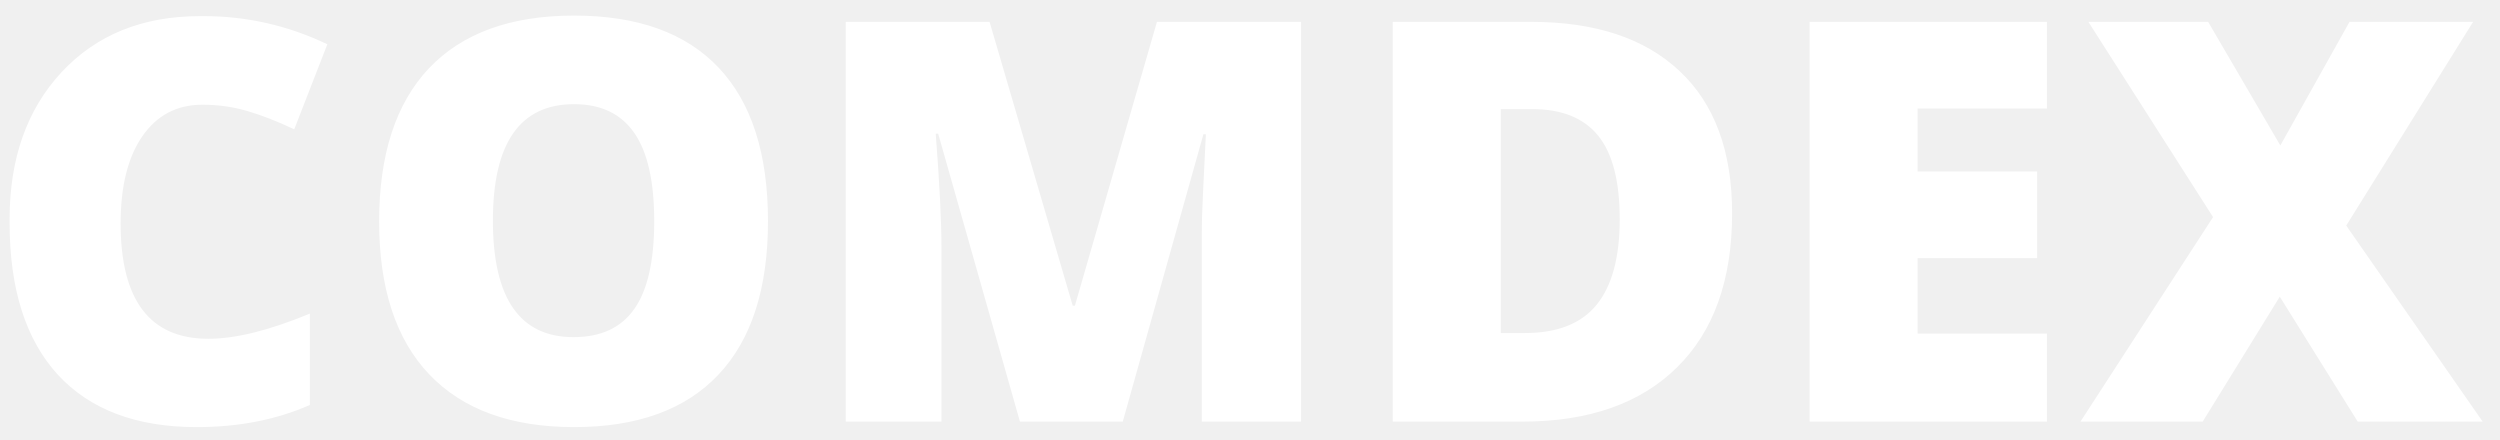
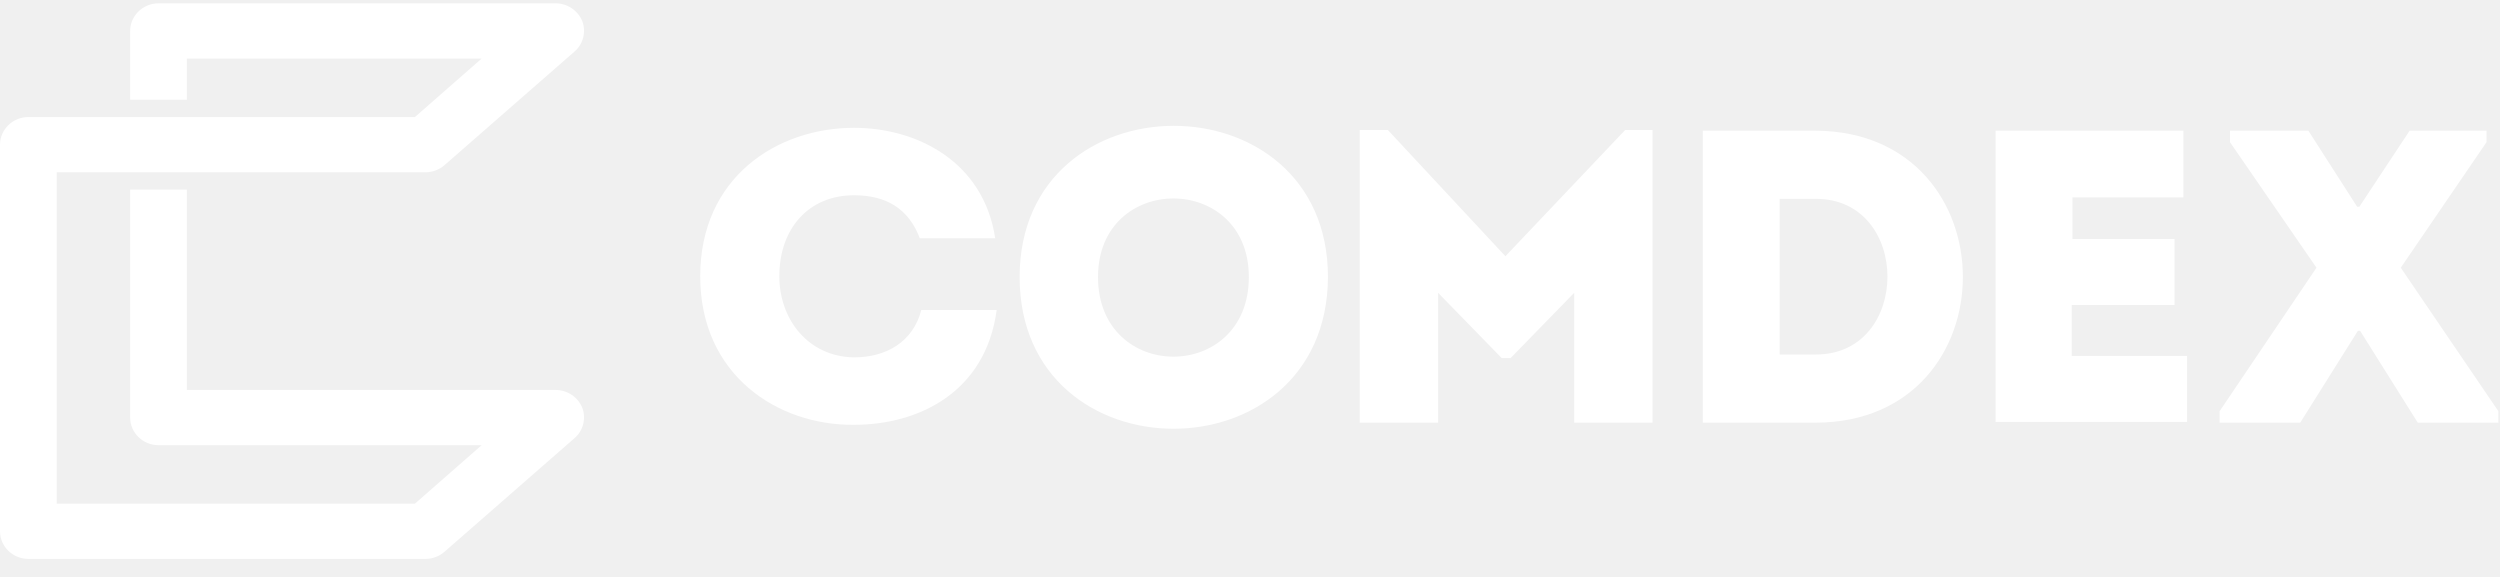
- <svg xmlns="http://www.w3.org/2000/svg" width="125" height="22" viewBox="0 0 125 22" fill="none">
-   <path d="M9.832 21.355C6.815 21.355 4.5 20.48 2.886 18.73C1.282 16.971 0.48 14.442 0.48 11.142C0.48 11.078 0.48 11.014 0.48 10.951C0.48 7.925 1.346 5.477 3.078 3.609C4.819 1.74 7.129 0.806 10.009 0.806C10.064 0.806 10.119 0.806 10.173 0.806C12.343 0.806 14.407 1.276 16.367 2.214L14.712 6.466C13.865 6.065 13.081 5.76 12.361 5.55C11.65 5.341 10.902 5.236 10.119 5.236C8.843 5.236 7.84 5.764 7.111 6.822C6.391 7.87 6.031 9.319 6.031 11.169C6.031 15.016 7.494 16.939 10.419 16.939C11.777 16.939 13.468 16.52 15.492 15.681V20.248C13.824 20.986 11.937 21.355 9.832 21.355ZM21.445 3.417C23.113 1.658 25.533 0.779 28.705 0.779C31.886 0.779 34.297 1.649 35.938 3.39C37.578 5.131 38.399 7.688 38.399 11.06C38.399 14.423 37.574 16.98 35.924 18.73C34.274 20.48 31.868 21.355 28.705 21.355C25.552 21.355 23.136 20.475 21.459 18.716C19.791 16.957 18.957 14.41 18.957 11.074C18.957 7.729 19.787 5.177 21.445 3.417ZM28.705 5.208C25.998 5.208 24.645 7.15 24.645 11.033C24.645 14.915 25.989 16.857 28.678 16.857C30.045 16.857 31.057 16.387 31.713 15.449C32.379 14.51 32.711 13.047 32.711 11.06C32.711 9.073 32.379 7.601 31.713 6.644C31.048 5.687 30.045 5.208 28.705 5.208ZM65.052 21.081H60.089V12.318C60.089 11.68 60.093 11.178 60.102 10.814C60.112 10.44 60.175 9.073 60.294 6.712H60.171L56.138 21.081H50.997L46.909 6.685H46.786C46.977 9.137 47.073 11.042 47.073 12.4V21.081H42.288V1.093H49.479L53.636 15.285H53.745L57.847 1.093H65.052V21.081ZM69.638 1.093H76.556C79.765 1.093 82.239 1.914 83.98 3.554C85.73 5.195 86.605 7.565 86.605 10.664C86.605 13.999 85.685 16.57 83.843 18.375C82.011 20.179 79.432 21.081 76.105 21.081H69.638V1.093ZM75.039 5.455V16.652H76.242C77.873 16.652 79.072 16.178 79.838 15.23C80.603 14.282 80.986 12.86 80.986 10.964C80.986 9.059 80.626 7.665 79.906 6.781C79.186 5.897 78.088 5.455 76.611 5.455H75.039ZM102.348 5.427H95.881V8.572H101.856V12.906H95.881V16.679H102.348V21.081H90.481V1.093H102.348V5.427ZM117.312 11.279L124.134 21.081H117.886L113.989 14.834L110.134 21.081H104.023L110.653 10.855L104.419 1.093H110.407L114.017 7.273L117.476 1.093H123.655L117.312 11.279Z" fill="white" />
+ <svg xmlns="http://www.w3.org/2000/svg" width="117" height="27" viewBox="0 0 117 27" fill="none">
+   <path d="M26.003 18.25H8.746V8.874H6.091V19.542C6.091 20.252 6.689 20.835 7.418 20.835H22.541L19.418 23.572H2.655V8.063H6.065H8.72H19.912C20.25 8.063 20.563 7.936 20.797 7.734L26.888 2.412C27.304 2.057 27.434 1.474 27.252 0.993C27.044 0.486 26.549 0.156 26.003 0.156H7.418C6.689 0.156 6.091 0.739 6.091 1.449V4.667H8.746V2.741H22.541L19.418 5.478H8.746H6.091H1.327C0.599 5.478 0 6.061 0 6.771V24.864C0 25.574 0.599 26.157 1.327 26.157H19.912C20.25 26.157 20.563 26.03 20.797 25.827L26.888 20.505C27.304 20.151 27.434 19.568 27.252 19.086C27.044 18.579 26.549 18.25 26.003 18.25Z" fill="white" />
+   <path d="M39.967 5.982C42.874 5.982 46.023 7.526 46.576 11.152C45.365 11.152 44.258 11.152 43.047 11.152C42.528 9.776 41.49 9.138 39.967 9.138C37.857 9.138 36.473 10.682 36.473 12.931C36.473 14.946 37.822 16.692 39.967 16.725C41.49 16.725 42.736 15.987 43.116 14.509C44.327 14.509 45.435 14.509 46.645 14.509C46.126 18.371 42.978 19.881 39.967 19.881C36.403 19.915 32.77 17.565 32.77 12.931C32.77 8.298 36.369 5.982 39.967 5.982Z" fill="white" />
+   <path d="M47.719 12.965C47.719 3.53 62.148 3.53 62.148 12.965C62.114 22.433 47.719 22.433 47.719 12.965ZM58.446 12.965C58.446 8.063 51.387 8.063 51.387 12.965C51.387 17.934 58.446 17.934 58.446 12.965Z" fill="white" />
+   <path d="M76.058 6.083H77.339V19.781C76.128 19.781 74.882 19.781 73.671 19.781V13.704L70.695 16.759H70.28L67.304 13.704V19.781C66.093 19.781 64.847 19.781 63.636 19.781V6.083H64.951L70.453 11.992L76.058 6.083Z" fill="white" />
+   <path d="M84.985 19.781H79.691V6.116H84.985C94.155 6.183 94.155 19.747 84.985 19.781ZM83.29 16.591H84.985C89.449 16.591 89.449 9.306 84.985 9.306H83.29V16.591Z" fill="white" />
+   <path d="M102.182 9.239C100.106 9.239 99.033 9.239 96.992 9.239V11.186H101.767C101.767 12.227 101.767 13.268 101.767 14.275H96.957C96.957 15.081 96.957 15.853 96.957 16.659C99.033 16.659 100.245 16.659 102.355 16.659C102.355 17.666 102.355 18.74 102.355 19.747C99.068 19.747 96.646 19.747 93.393 19.747C93.393 15.181 93.393 10.615 93.393 6.116C96.646 6.116 98.86 6.116 102.182 6.116C102.182 7.157 102.182 8.198 102.182 9.239Z" fill="white" />
+   <path d="M110.349 15.483L107.65 19.781H103.878V19.244L108.411 12.529L104.363 6.653V6.116H108.031L110.314 9.675H110.418L112.771 6.116H116.37V6.653L112.356 12.529L116.923 19.244V19.781H113.152L110.453 15.483H110.349Z" fill="white" />
</svg>
